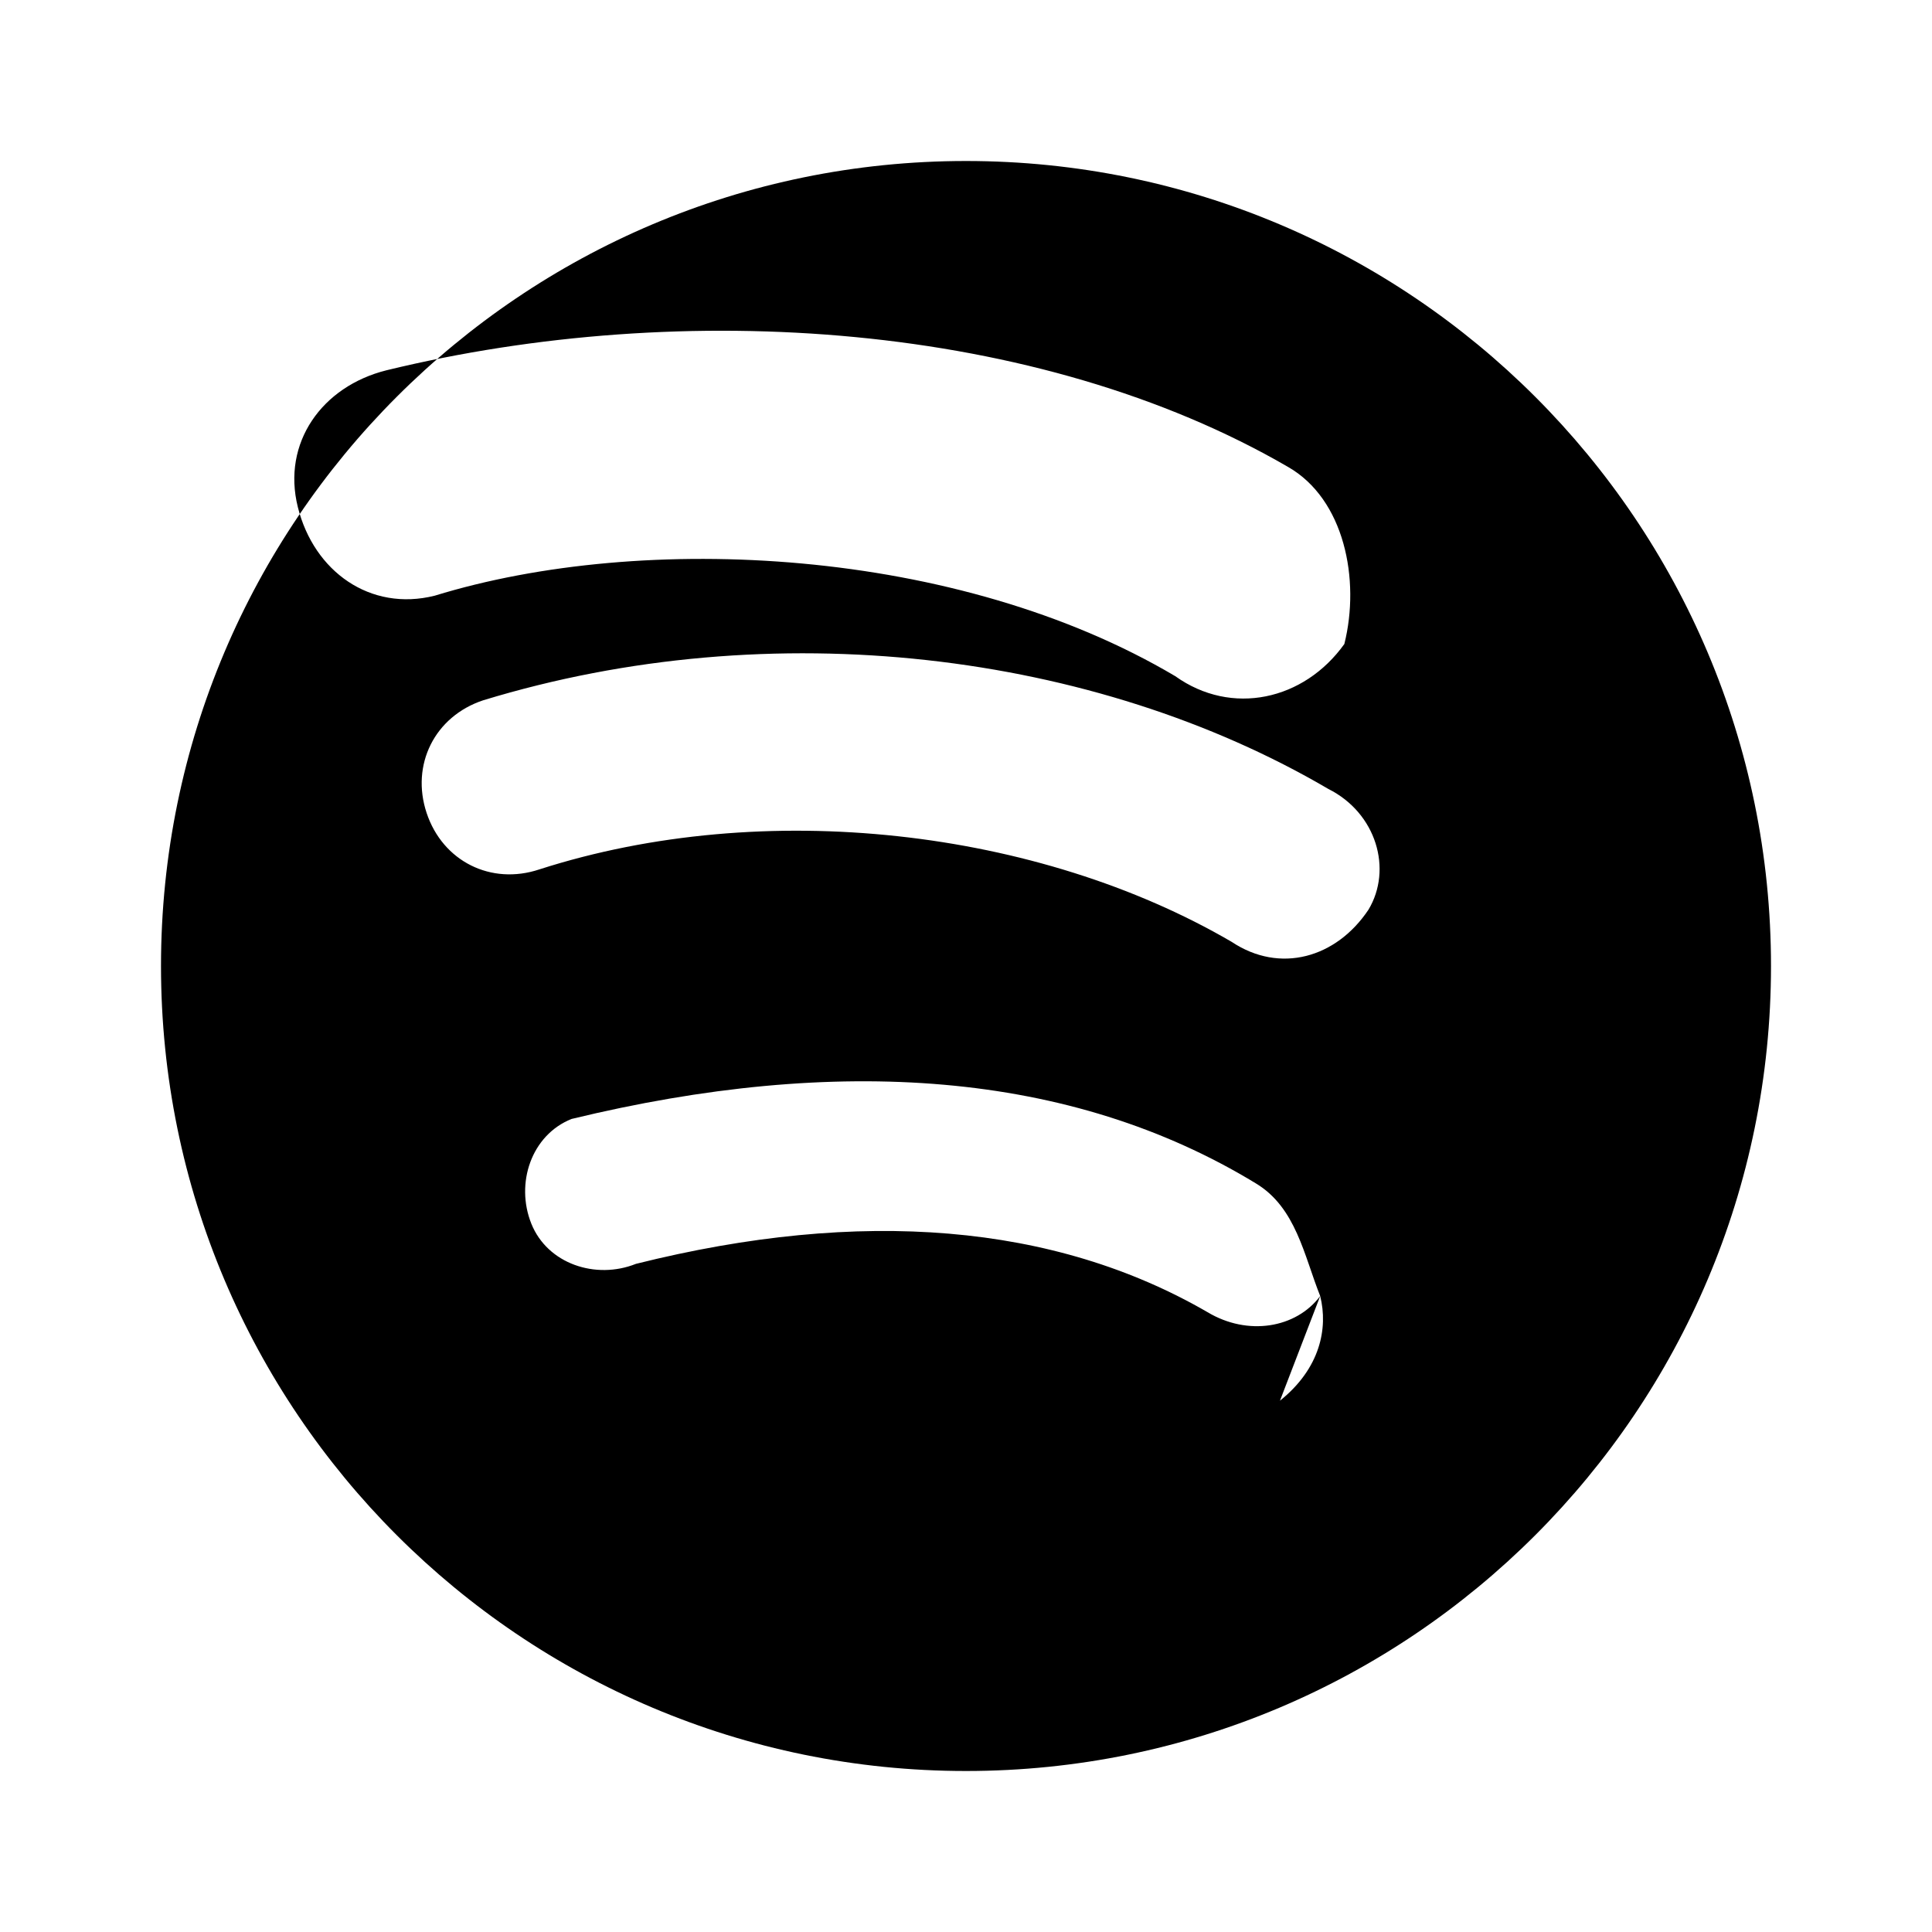
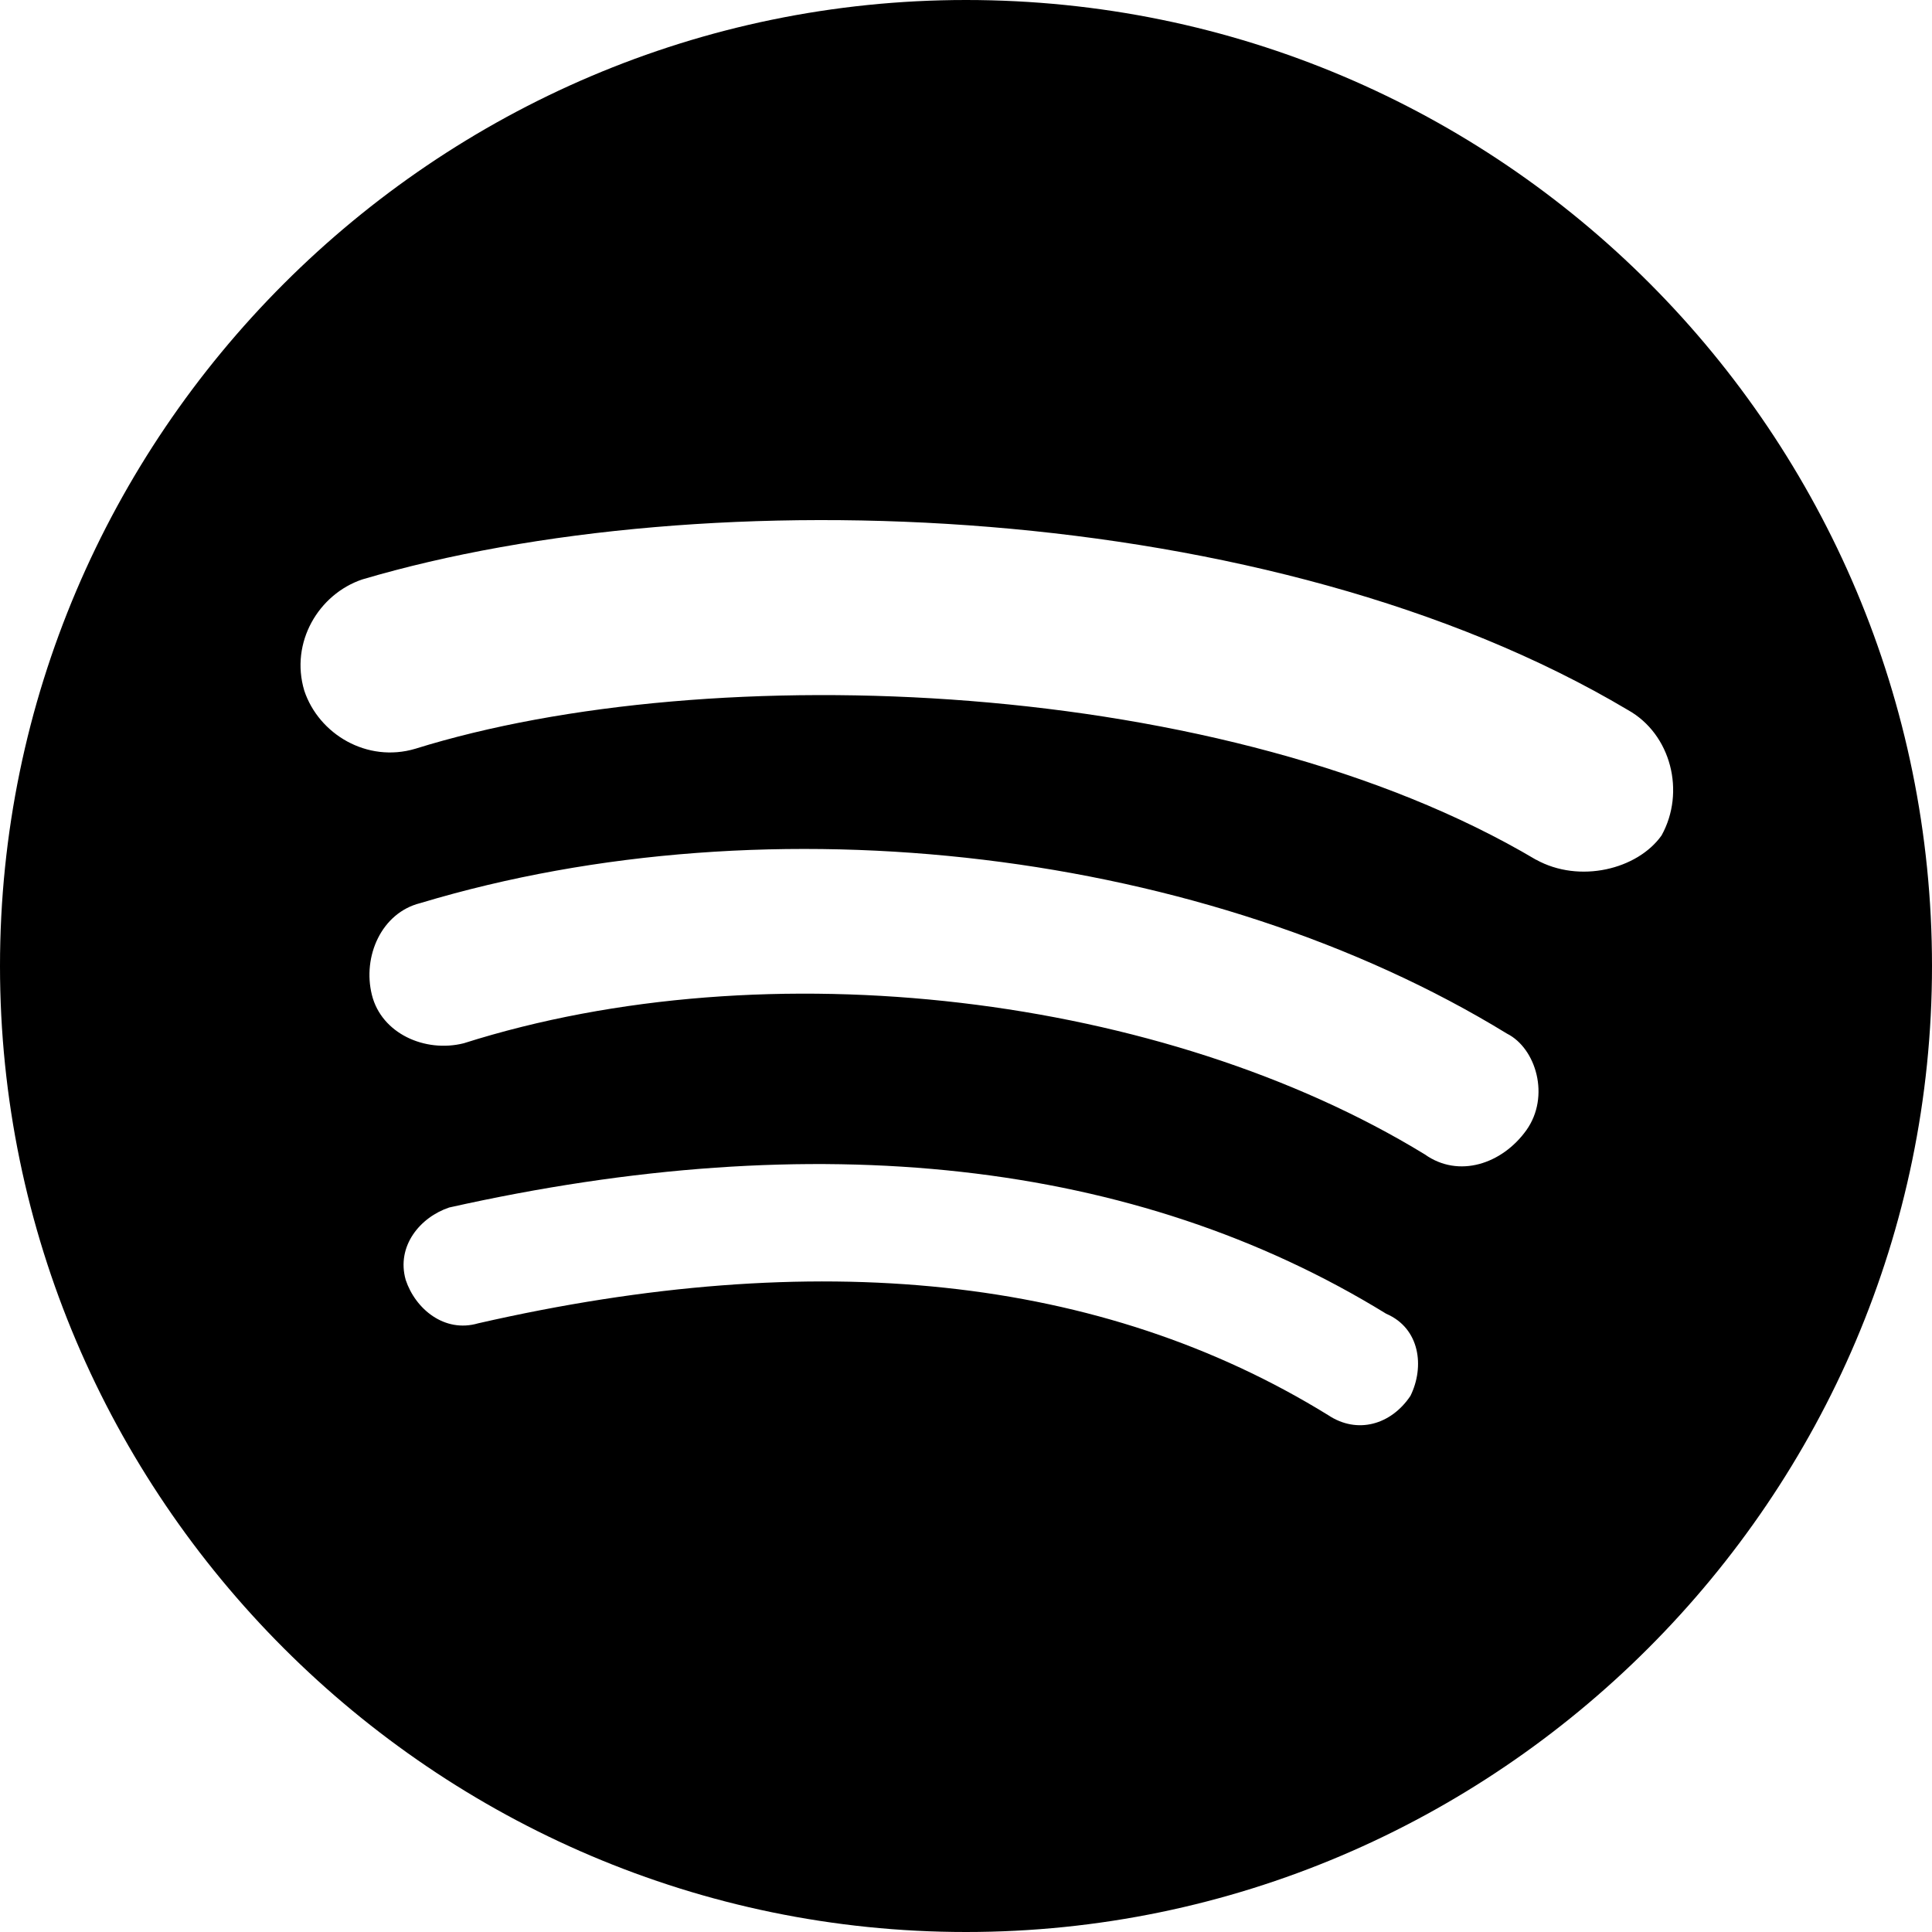
- <svg xmlns="http://www.w3.org/2000/svg" viewBox="0 0 24 24">
-   <path fill="currentColor" d="M12 2a10 10 0 1 0 0 20 10 10 0 0 0 0-20zm4.4 14.1c-.3.4-.9.5-1.4.2-1.9-1.1-4.3-1.3-7.1-.6-.5.2-1.1 0-1.3-.5-.2-.5 0-1.1.5-1.3 3.3-.8 6.2-.6 8.5.8.5.3.6.9.8 1.4.1.4 0 .9-.5 1.3zM17 11.3c-.4.6-1.1.8-1.7.4-2.4-1.4-5.8-1.8-8.6-.9-.6.2-1.2-.1-1.4-.7-.2-.6.1-1.2.7-1.4 3.6-1.1 7.6-.6 10.5 1.1.6.3.8 1 .5 1.5zM16.7 8c-.5.7-1.4.9-2.1.4-2.7-1.6-6.6-1.8-9.2-1-.8.2-1.5-.3-1.7-1.1-.2-.8.3-1.5 1.1-1.7 3.7-.9 8.1-.6 11.2 1.2.7.4.9 1.4.7 2.2z" />
+ <svg xmlns="http://www.w3.org/2000/svg" role="img" viewBox="0 0 24 24">
+   <path fill="currentColor" d="M12 0C5.4 0 0 5.4 0 12s5.4 12 12 12 12-5.4 12-12S18.66 0 12 0zm5.521 17.34c-.24.359-.66.48-1.021.24-2.82-1.74-6.36-2.101-10.561-1.141-.418.122-.779-.179-.899-.539-.12-.421.18-.78.54-.9 4.56-1.021 8.52-.6 11.64 1.32.42.18.479.659.301 1.02zm1.44-3.3c-.301.42-.841.6-1.262.3-3.239-1.98-8.159-2.58-11.939-1.38-.479.12-1.02-.12-1.14-.6-.12-.48.12-1.021.6-1.141C9.6 9.9 15 10.561 18.72 12.84c.361.181.54.78.241 1.2zm.12-3.36C15.24 8.4 8.82 8.16 5.16 9.301c-.6.179-1.2-.181-1.38-.721-.18-.601.18-1.2.72-1.382 4.26-1.26 11.28-1.02 15.721 1.621.539.3.719 1.02.419 1.56-.299.421-1.02.599-1.559.3z" />
</svg>
